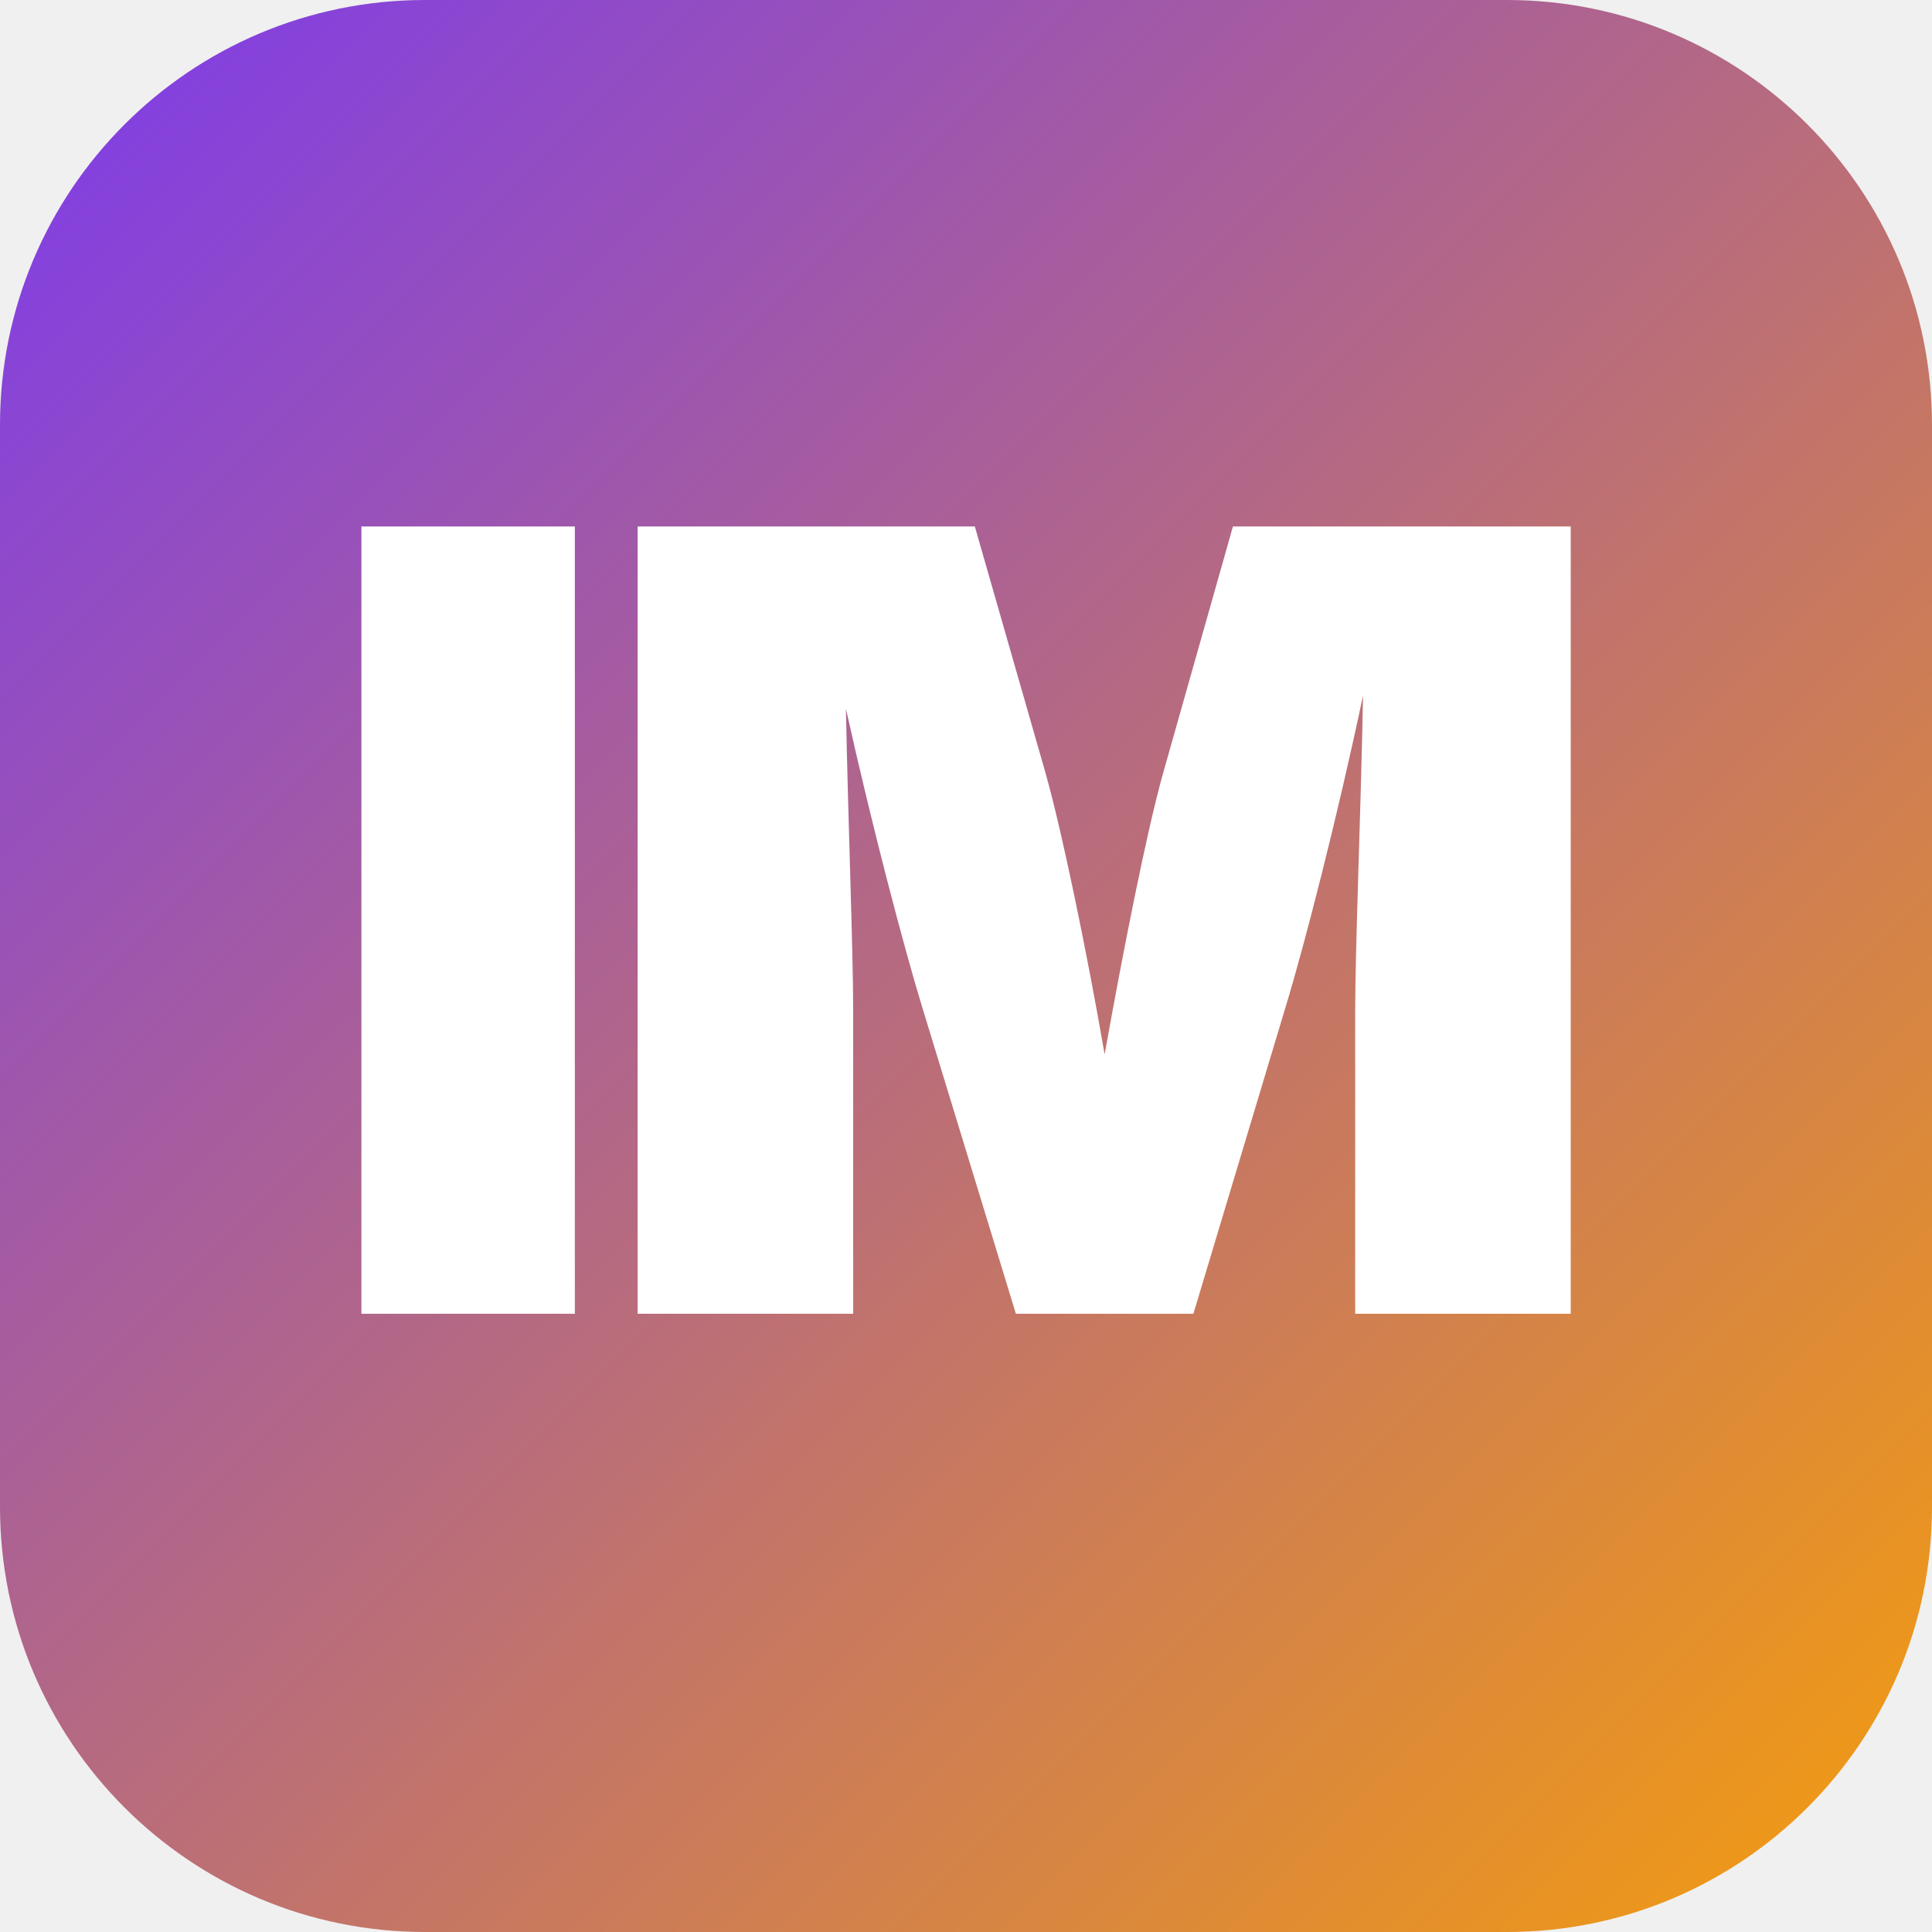
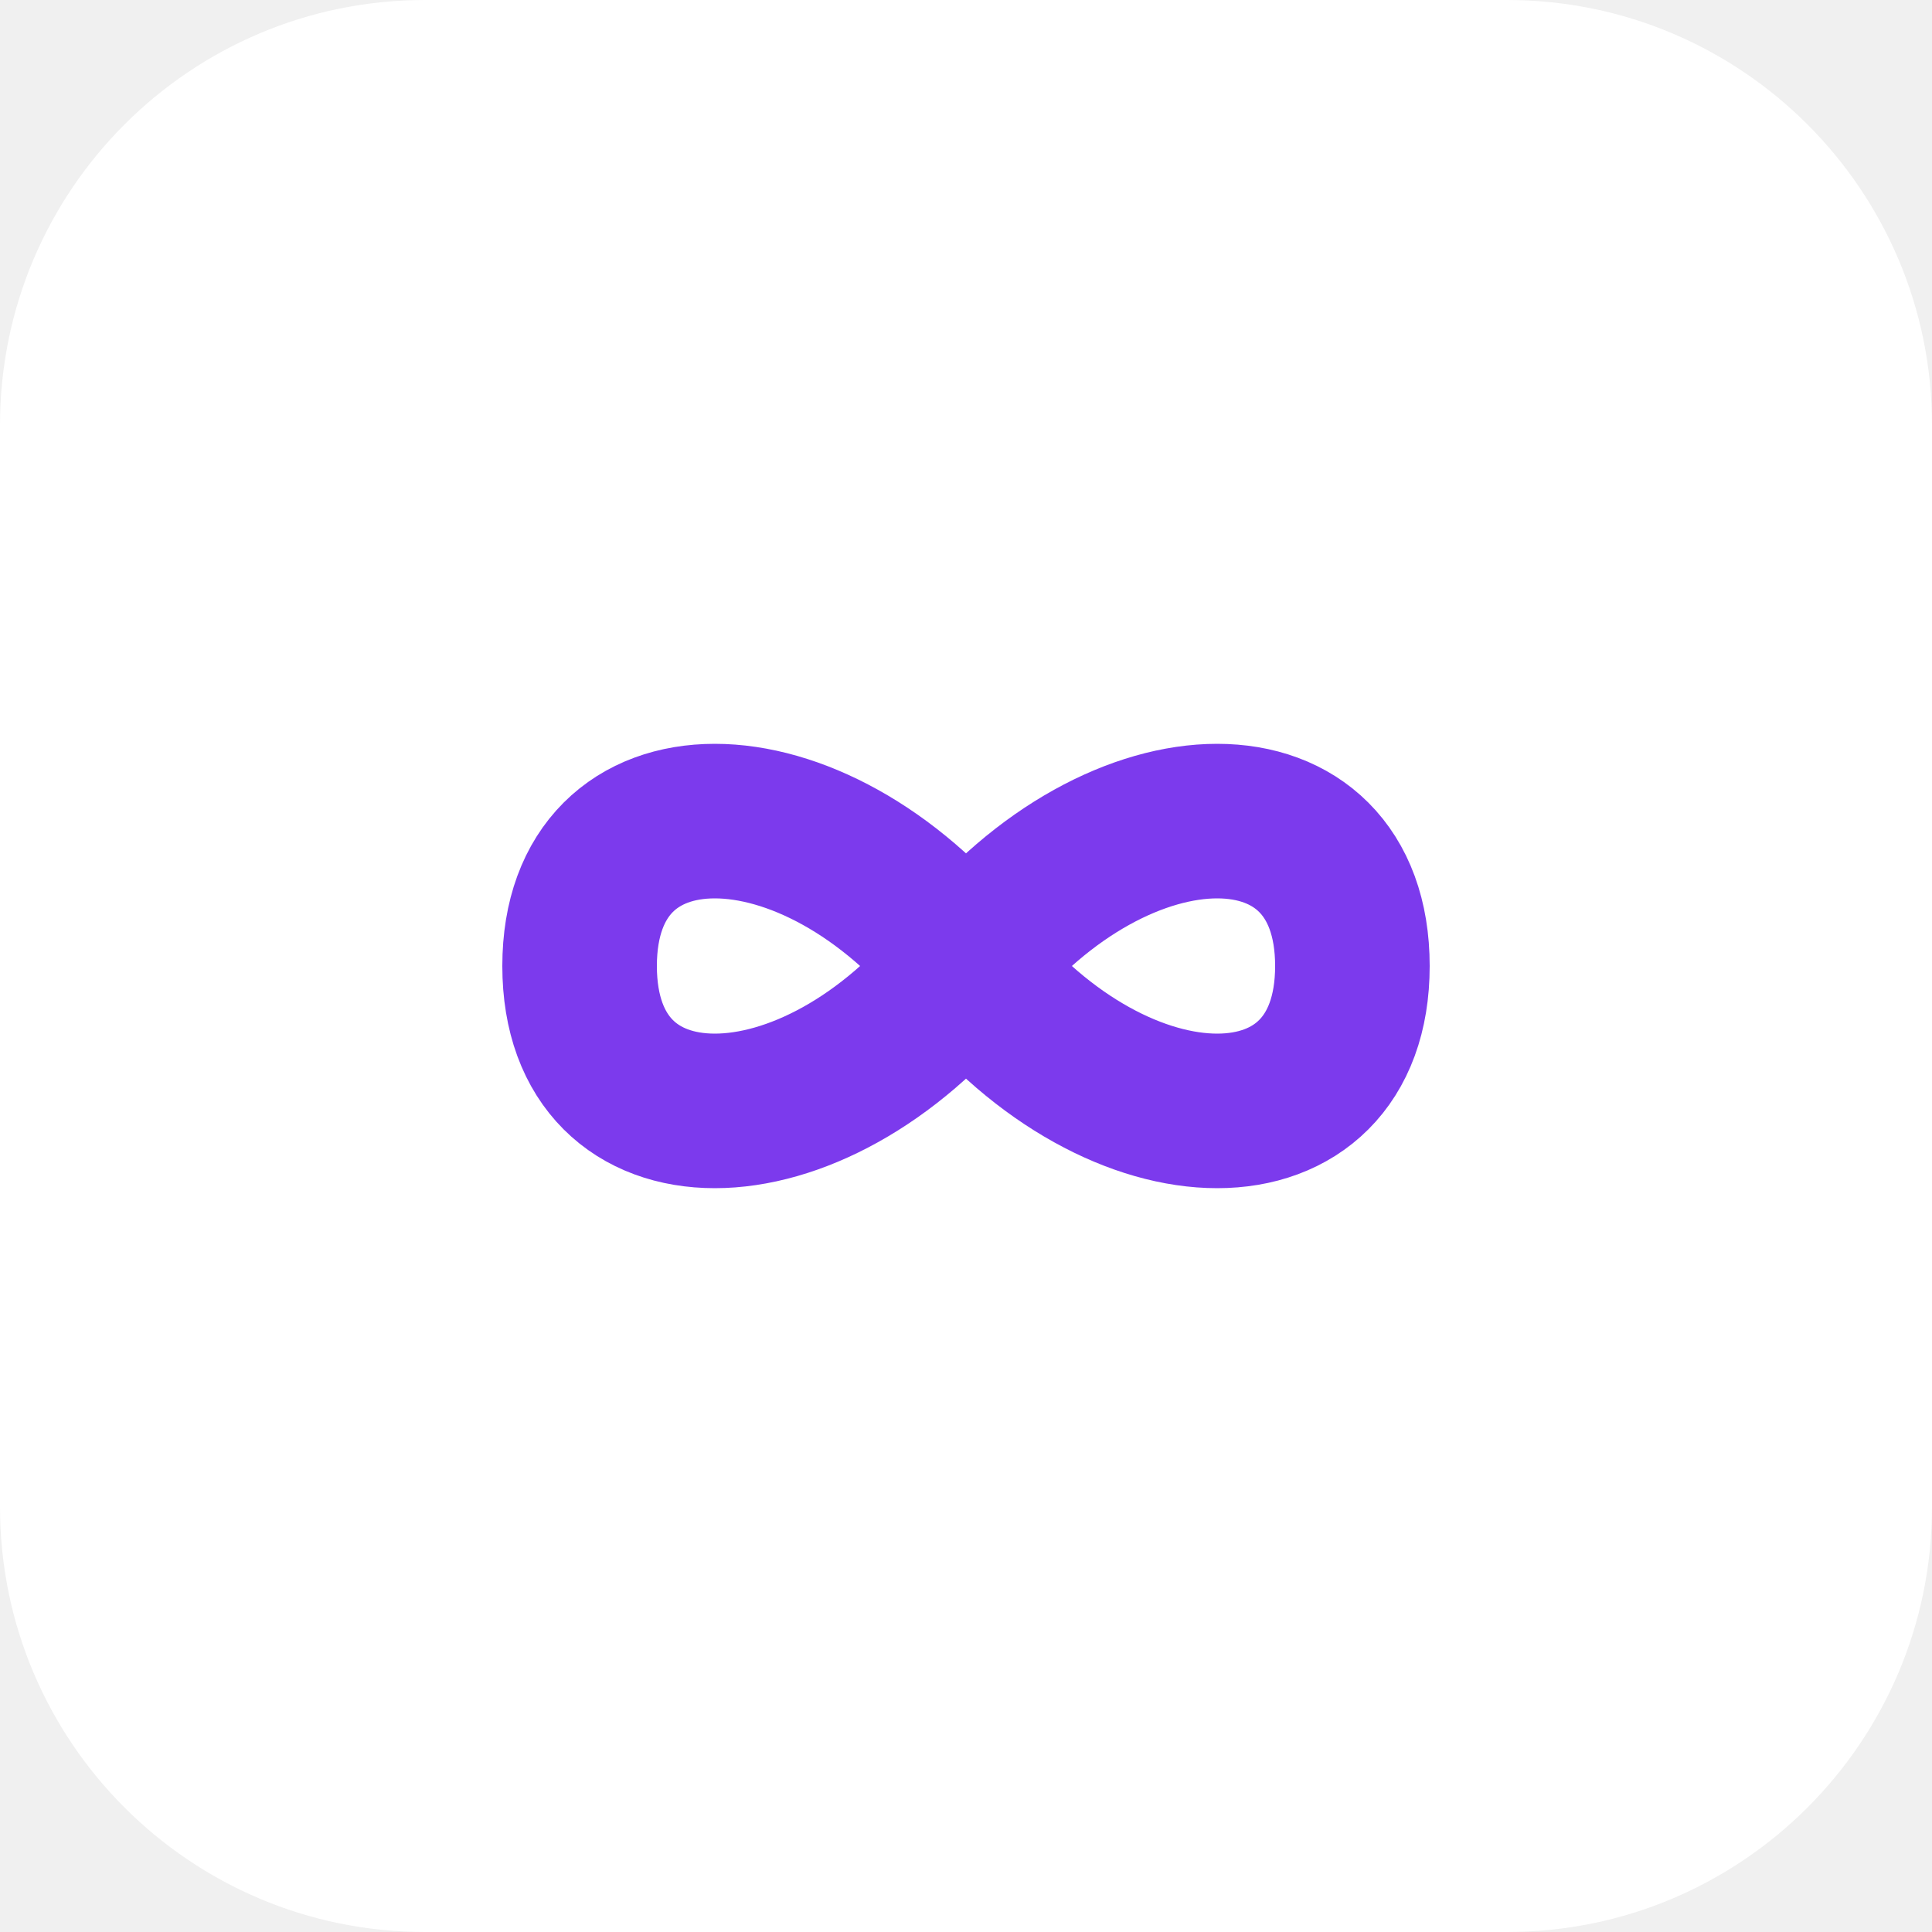
<svg xmlns="http://www.w3.org/2000/svg" viewBox="0 0 100 100">
-   <defs>
-     <linearGradient id="g" x1="0%" y1="0%" x2="100%" y2="100%">
-       <stop offset="0%" stop-color="#7c3aed" />
-       <stop offset="100%" stop-color="#f59e0b" />
-     </linearGradient>
-   </defs>
-   <rect x="0" y="0" width="100" height="100" rx="22" fill="url(#g)" />
-   <text x="50" y="68" font-family="Inter,system-ui,sans-serif" font-size="56" font-weight="900" fill="#fff" text-anchor="middle" letter-spacing="-2">IM</text>
+   <rect x="0" y="0" width="100" height="100" rx="22" fill="#fff" />
+   <path d="M 30 50 C 30 40, 42 40, 50 50 C 58 60, 70 60, 70 50 C 70 40, 58 40, 50 50 C 42 60, 30 60, 30 50 Z" fill="none" stroke="#7c3aed" stroke-width="8" stroke-linejoin="round" />
</svg>
